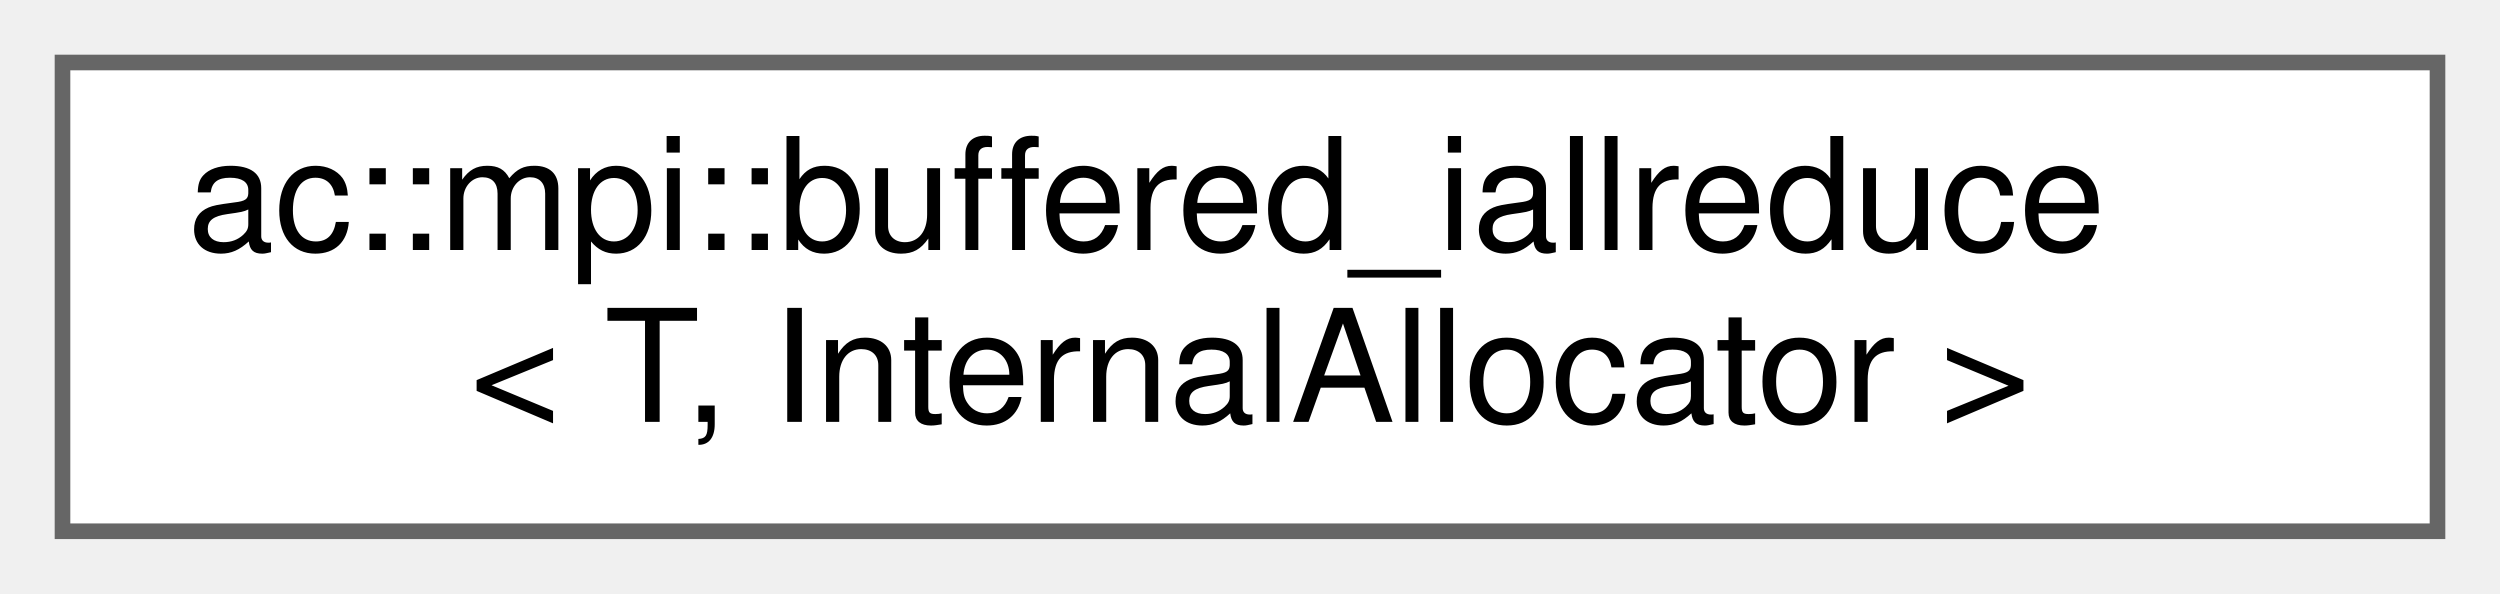
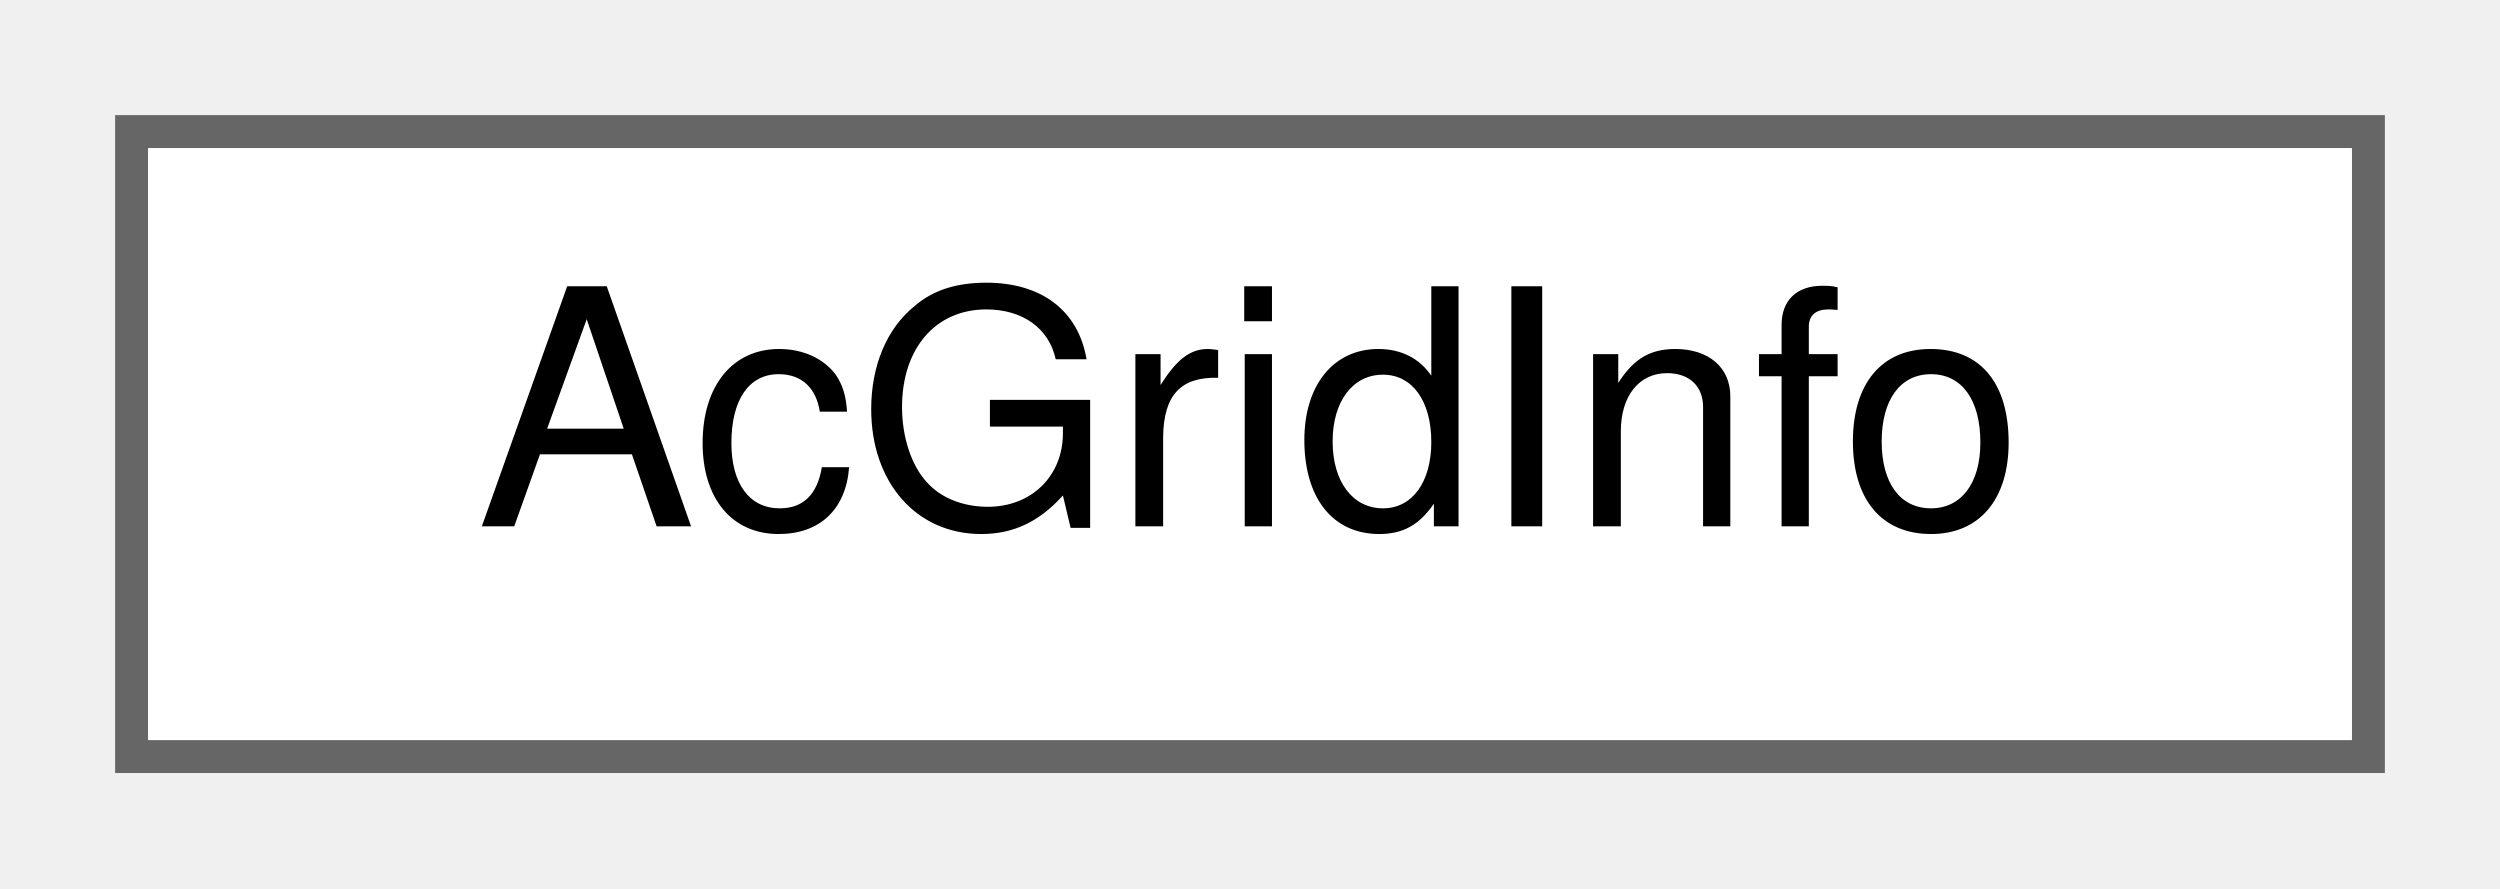
- <svg xmlns="http://www.w3.org/2000/svg" xmlns:xlink="http://www.w3.org/1999/xlink" width="160pt" height="38pt" viewBox="0.00 0.00 160.00 38.00">
-   <g id="graph0" class="graph" transform="scale(1 1) rotate(0) translate(4 34)">
+ <svg xmlns="http://www.w3.org/2000/svg" xmlns:xlink="http://www.w3.org/1999/xlink" width="76pt" height="27pt" viewBox="0.00 0.00 76.00 27.00">
+   <g id="graph0" class="graph" transform="scale(1 1) rotate(0) translate(4 23)">
    <g id="Node000000" class="node">
      <g id="a_Node000000">
-         <a xlink:href="classac_1_1mpi_1_1buffered__iallreduce.html" target="_top" xlink:title=" ">
-           <polygon fill="white" stroke="#666666" points="152,-30 0,-30 0,0 152,0 152,-30" />
-           <text text-anchor="start" x="8" y="-18" font-family="Helvetica,sans-Serif" font-size="10.00">ac::mpi::buffered_iallreduce</text>
-           <text text-anchor="middle" x="76" y="-7" font-family="Helvetica,sans-Serif" font-size="10.00">&lt; T, InternalAllocator &gt;</text>
+         <a xlink:href="structAcGridInfo.html" target="_top" xlink:title=" ">
+           <polygon fill="white" stroke="#666666" points="68,-19 0,-19 0,0 68,0 68,-19" />
+           <text text-anchor="middle" x="34" y="-7" font-family="Helvetica,sans-Serif" font-size="10.00">AcGridInfo</text>
        </a>
      </g>
    </g>
  </g>
</svg>
